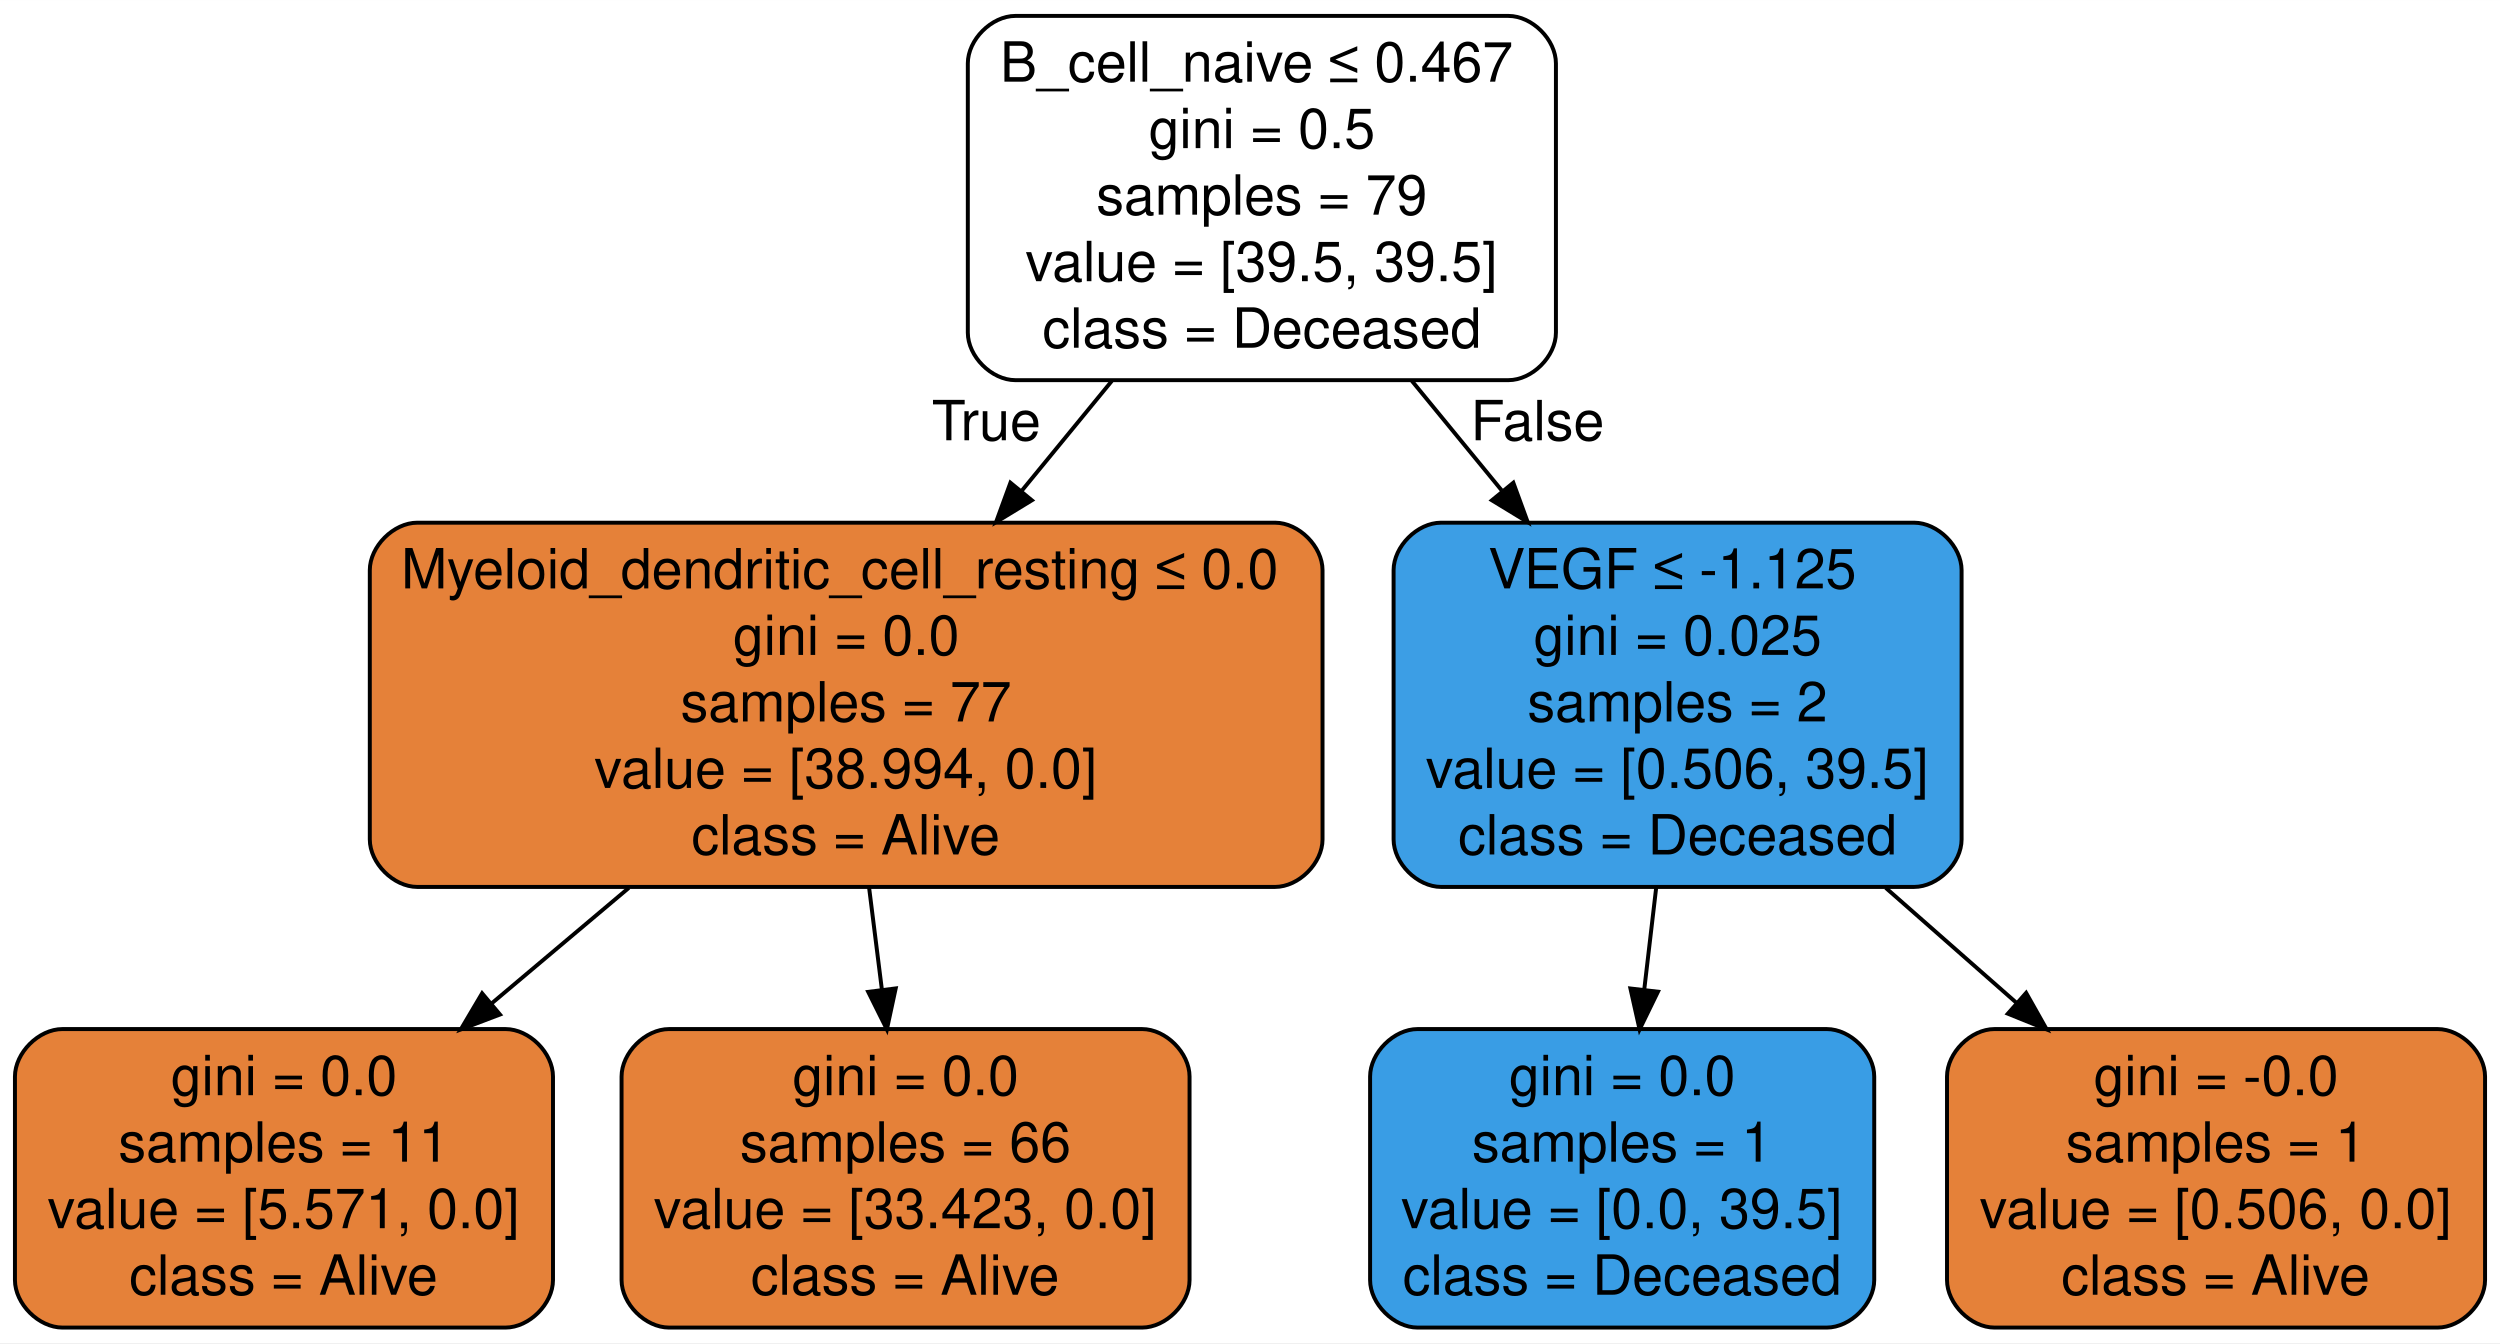
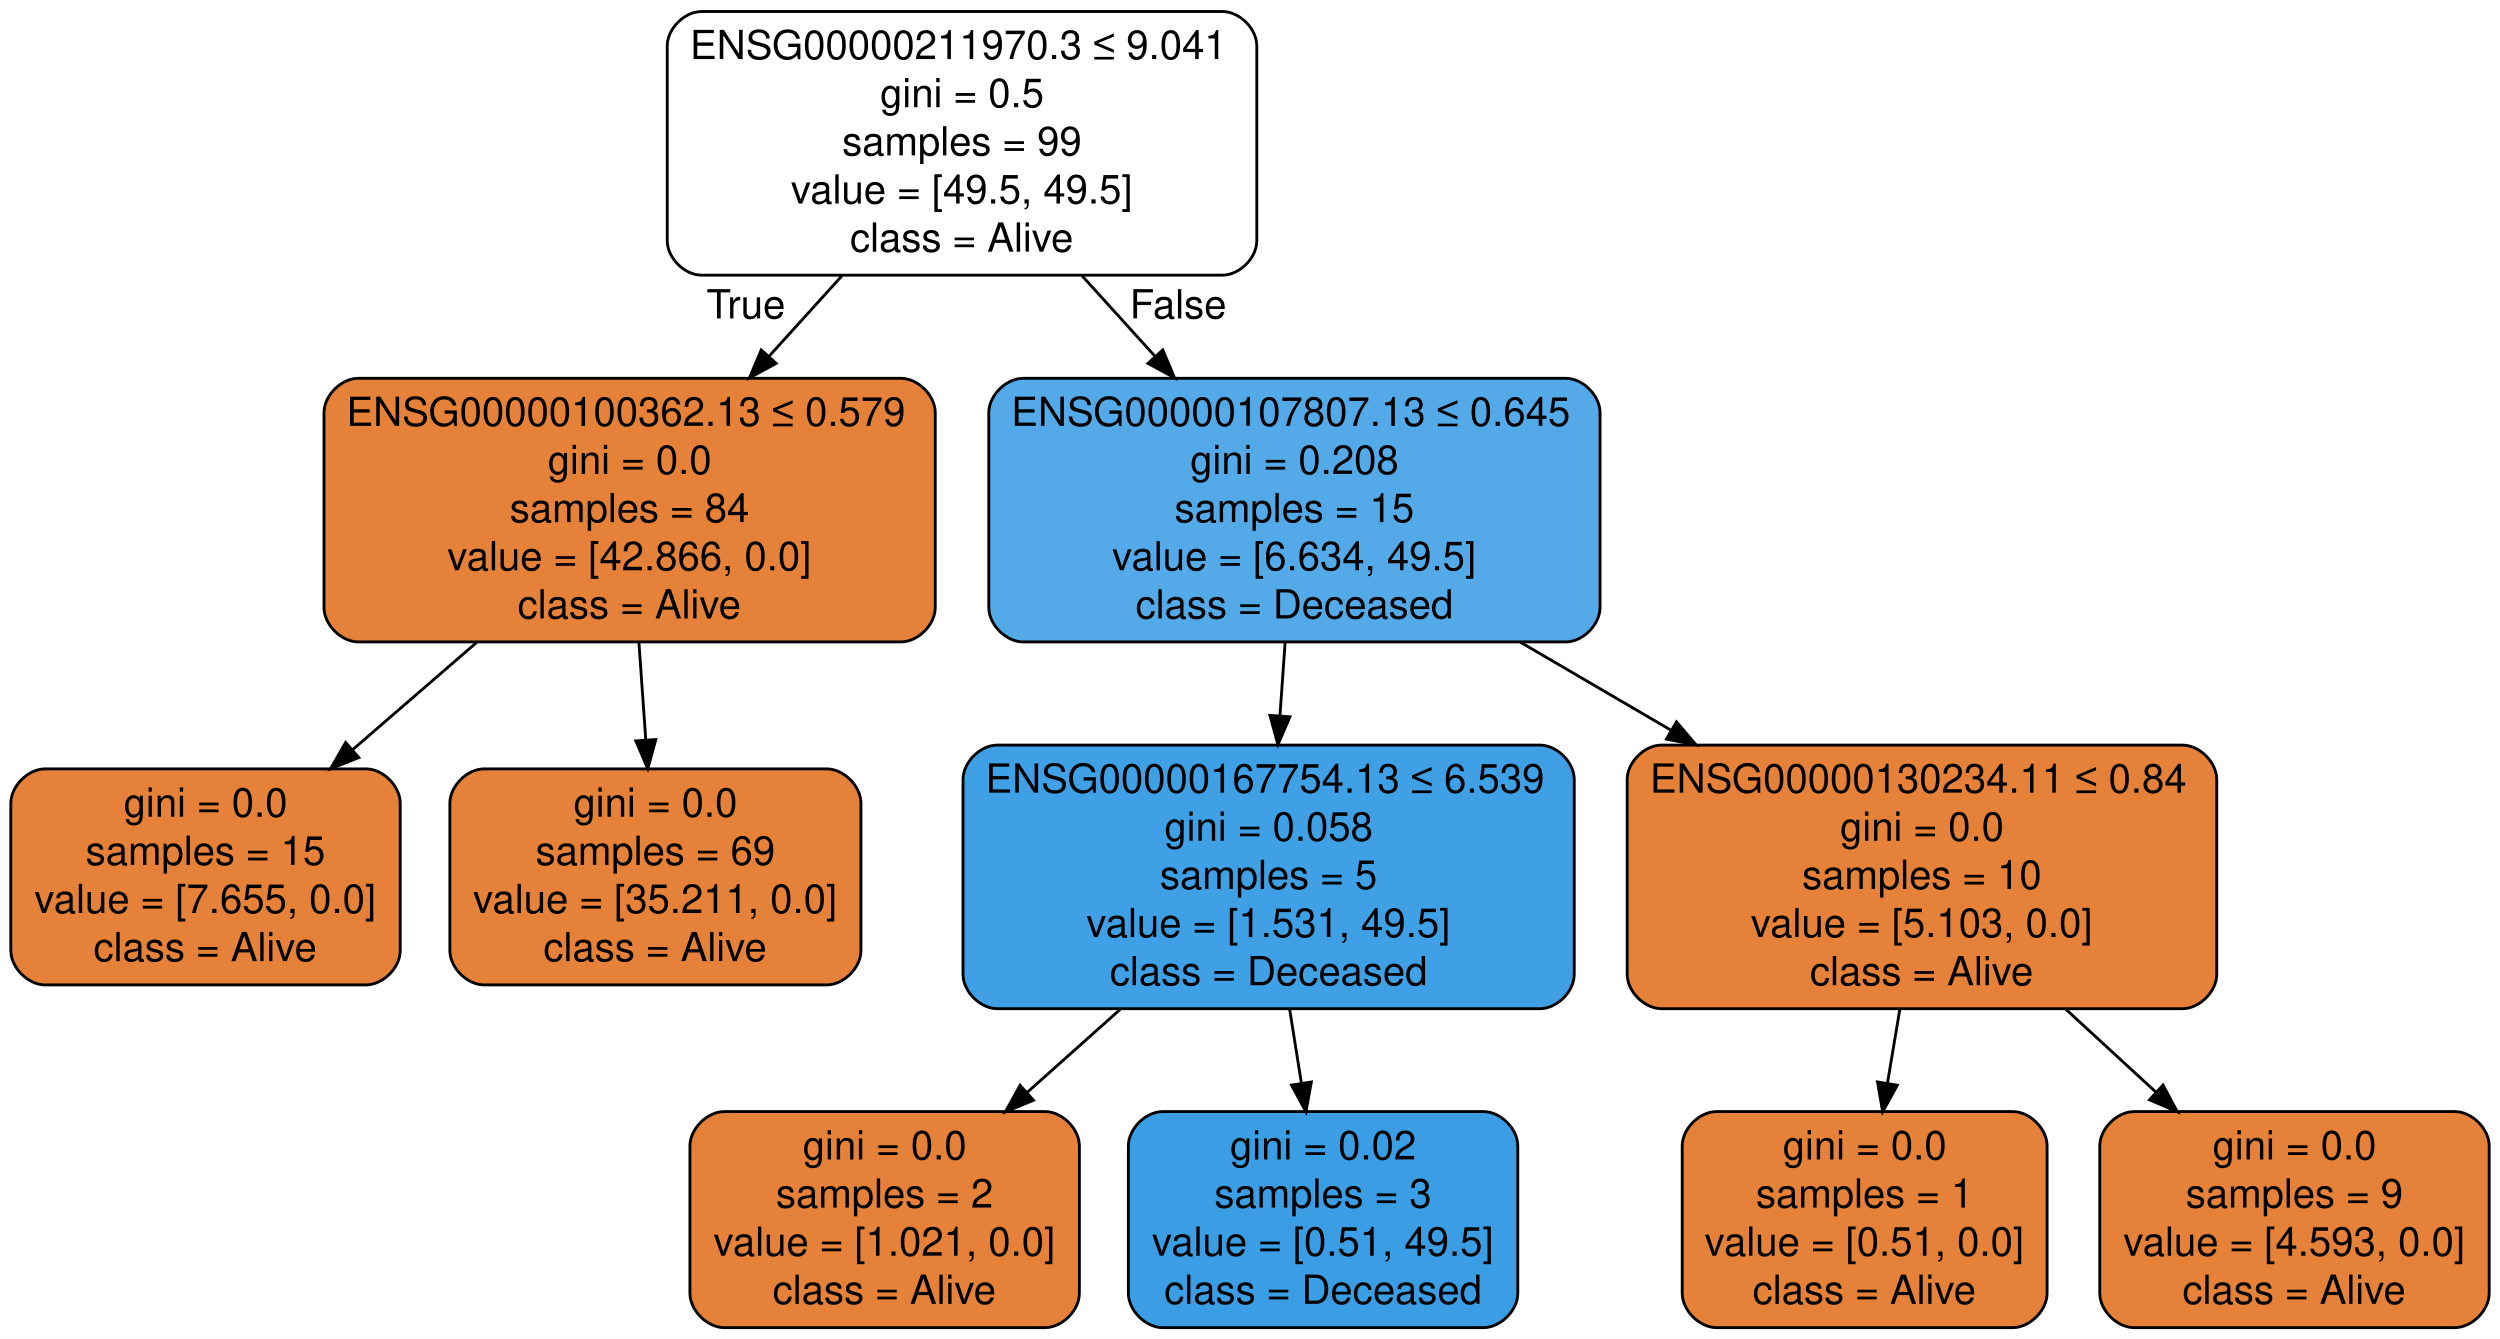
- <svg xmlns="http://www.w3.org/2000/svg" width="631pt" height="339pt" viewBox="0.00 0.00 631.45 339.20">
-   <g id="graph0" class="graph" transform="scale(1 1) rotate(0) translate(4 335.2)">
-     <polygon fill="#ffffff" stroke="transparent" points="-4,4 -4,-335.2 627.449,-335.2 627.449,4 -4,4" />
+ <svg xmlns="http://www.w3.org/2000/svg" width="872pt" height="467pt" viewBox="0.00 0.00 872.45 467.20">
+   <g id="graph0" class="graph" transform="scale(1 1) rotate(0) translate(4 463.2)">
+     <polygon fill="#ffffff" stroke="transparent" points="-4,4 -4,-463.2 868.449,-463.2 868.449,4 -4,4" />
    <g id="node1" class="node">
-       <path fill="#ffffff" stroke="#000000" d="M376.997,-331.2C376.997,-331.2 252.452,-331.2 252.452,-331.2 246.452,-331.2 240.452,-325.2 240.452,-319.2 240.452,-319.2 240.452,-251.2 240.452,-251.2 240.452,-245.2 246.452,-239.2 252.452,-239.2 252.452,-239.2 376.997,-239.2 376.997,-239.2 382.997,-239.2 388.997,-245.2 388.997,-251.2 388.997,-251.2 388.997,-319.2 388.997,-319.2 388.997,-325.2 382.997,-331.2 376.997,-331.2" />
-       <text text-anchor="start" x="248.589" y="-314.6" font-family="Helvetica,sans-Serif" font-size="14.00" fill="#000000">B_cell_naive ≤ 0.467</text>
-       <text text-anchor="start" x="286.13" y="-297.8" font-family="Helvetica,sans-Serif" font-size="14.00" fill="#000000">gini = 0.5</text>
-       <text text-anchor="start" x="272.907" y="-281" font-family="Helvetica,sans-Serif" font-size="14.00" fill="#000000">samples = 79</text>
-       <text text-anchor="start" x="255" y="-264.2" font-family="Helvetica,sans-Serif" font-size="14.00" fill="#000000">value = [39.5, 39.5]</text>
-       <text text-anchor="start" x="259.292" y="-247.4" font-family="Helvetica,sans-Serif" font-size="14.00" fill="#000000">class = Deceased</text>
+       <path fill="#ffffff" stroke="#000000" d="M422.597,-459.2C422.597,-459.2 240.852,-459.2 240.852,-459.2 234.852,-459.2 228.852,-453.2 228.852,-447.2 228.852,-447.2 228.852,-379.2 228.852,-379.2 228.852,-373.2 234.852,-367.2 240.852,-367.2 240.852,-367.2 422.597,-367.2 422.597,-367.2 428.597,-367.2 434.597,-373.2 434.597,-379.2 434.597,-379.2 434.597,-447.2 434.597,-447.2 434.597,-453.2 428.597,-459.2 422.597,-459.2" />
+       <text text-anchor="start" x="236.789" y="-442.6" font-family="Helvetica,sans-Serif" font-size="14.00" fill="#000000">ENSG00000211970.3 ≤ 9.041</text>
+       <text text-anchor="start" x="303.13" y="-425.8" font-family="Helvetica,sans-Serif" font-size="14.00" fill="#000000">gini = 0.5</text>
+       <text text-anchor="start" x="289.907" y="-409" font-family="Helvetica,sans-Serif" font-size="14.00" fill="#000000">samples = 99</text>
+       <text text-anchor="start" x="272" y="-392.2" font-family="Helvetica,sans-Serif" font-size="14.00" fill="#000000">value = [49.5, 49.5]</text>
+       <text text-anchor="start" x="292.636" y="-375.4" font-family="Helvetica,sans-Serif" font-size="14.00" fill="#000000">class = Alive</text>
    </g>
    <g id="node2" class="node">
-       <path fill="#e58139" stroke="#000000" d="M318.045,-203.2C318.045,-203.2 101.404,-203.2 101.404,-203.2 95.404,-203.2 89.404,-197.2 89.404,-191.2 89.404,-191.2 89.404,-123.2 89.404,-123.2 89.404,-117.2 95.404,-111.2 101.404,-111.2 101.404,-111.2 318.045,-111.2 318.045,-111.2 324.045,-111.2 330.045,-117.2 330.045,-123.2 330.045,-123.2 330.045,-191.2 330.045,-191.2 330.045,-197.2 324.045,-203.2 318.045,-203.2" />
-       <text text-anchor="start" x="97.314" y="-186.6" font-family="Helvetica,sans-Serif" font-size="14.00" fill="#000000">Myeloid_dendritic_cell_resting ≤ 0.0</text>
-       <text text-anchor="start" x="181.13" y="-169.8" font-family="Helvetica,sans-Serif" font-size="14.00" fill="#000000">gini = 0.0</text>
-       <text text-anchor="start" x="167.907" y="-153" font-family="Helvetica,sans-Serif" font-size="14.00" fill="#000000">samples = 77</text>
-       <text text-anchor="start" x="146.109" y="-136.2" font-family="Helvetica,sans-Serif" font-size="14.00" fill="#000000">value = [38.994, 0.0]</text>
-       <text text-anchor="start" x="170.636" y="-119.4" font-family="Helvetica,sans-Serif" font-size="14.00" fill="#000000">class = Alive</text>
+       <path fill="#e58139" stroke="#000000" d="M310.38,-331.2C310.38,-331.2 121.07,-331.2 121.07,-331.2 115.07,-331.2 109.07,-325.2 109.07,-319.2 109.07,-319.2 109.07,-251.2 109.07,-251.2 109.07,-245.2 115.07,-239.2 121.07,-239.2 121.07,-239.2 310.38,-239.2 310.38,-239.2 316.38,-239.2 322.38,-245.2 322.38,-251.2 322.38,-251.2 322.38,-319.2 322.38,-319.2 322.38,-325.2 316.38,-331.2 310.38,-331.2" />
+       <text text-anchor="start" x="116.897" y="-314.6" font-family="Helvetica,sans-Serif" font-size="14.00" fill="#000000">ENSG00000100362.13 ≤ 0.579</text>
+       <text text-anchor="start" x="187.13" y="-297.8" font-family="Helvetica,sans-Serif" font-size="14.00" fill="#000000">gini = 0.0</text>
+       <text text-anchor="start" x="173.907" y="-281" font-family="Helvetica,sans-Serif" font-size="14.00" fill="#000000">samples = 84</text>
+       <text text-anchor="start" x="152.109" y="-264.2" font-family="Helvetica,sans-Serif" font-size="14.00" fill="#000000">value = [42.866, 0.0]</text>
+       <text text-anchor="start" x="176.636" y="-247.4" font-family="Helvetica,sans-Serif" font-size="14.00" fill="#000000">class = Alive</text>
    </g>
    <g id="edge1" class="edge">
-       <path fill="none" stroke="#000000" d="M276.817,-238.989C269.457,-230.017 261.681,-220.537 254.134,-211.337" />
-       <polygon fill="#000000" stroke="#000000" points="256.625,-208.855 247.577,-203.343 251.213,-213.294 256.625,-208.855" />
-       <text text-anchor="middle" x="245.121" y="-224.022" font-family="Helvetica,sans-Serif" font-size="14.00" fill="#000000">True</text>
+       <path fill="none" stroke="#000000" d="M289.846,-366.989C281.55,-357.835 272.777,-348.154 264.281,-338.78" />
+       <polygon fill="#000000" stroke="#000000" points="266.851,-336.403 257.542,-331.343 261.664,-341.103 266.851,-336.403" />
+       <text text-anchor="middle" x="256.314" y="-352.113" font-family="Helvetica,sans-Serif" font-size="14.00" fill="#000000">True</text>
    </g>
    <g id="node5" class="node">
-       <path fill="#3c9ee5" stroke="#000000" d="M479.457,-203.2C479.457,-203.2 359.993,-203.2 359.993,-203.2 353.993,-203.2 347.993,-197.2 347.993,-191.2 347.993,-191.2 347.993,-123.2 347.993,-123.2 347.993,-117.2 353.993,-111.2 359.993,-111.2 359.993,-111.2 479.457,-111.2 479.457,-111.2 485.457,-111.2 491.457,-117.2 491.457,-123.2 491.457,-123.2 491.457,-191.2 491.457,-191.2 491.457,-197.2 485.457,-203.2 479.457,-203.2" />
-       <text text-anchor="start" x="371.876" y="-186.6" font-family="Helvetica,sans-Serif" font-size="14.00" fill="#000000">VEGF ≤ -1.125</text>
-       <text text-anchor="start" x="383.347" y="-169.8" font-family="Helvetica,sans-Serif" font-size="14.00" fill="#000000">gini = 0.025</text>
-       <text text-anchor="start" x="381.798" y="-153" font-family="Helvetica,sans-Serif" font-size="14.00" fill="#000000">samples = 2</text>
-       <text text-anchor="start" x="356.109" y="-136.2" font-family="Helvetica,sans-Serif" font-size="14.00" fill="#000000">value = [0.506, 39.5]</text>
-       <text text-anchor="start" x="364.292" y="-119.4" font-family="Helvetica,sans-Serif" font-size="14.00" fill="#000000">class = Deceased</text>
+       <path fill="#54aae8" stroke="#000000" d="M542.38,-331.2C542.38,-331.2 353.07,-331.2 353.07,-331.2 347.07,-331.2 341.07,-325.2 341.07,-319.2 341.07,-319.2 341.07,-251.2 341.07,-251.2 341.07,-245.2 347.07,-239.2 353.07,-239.2 353.07,-239.2 542.38,-239.2 542.38,-239.2 548.38,-239.2 554.38,-245.2 554.38,-251.2 554.38,-251.2 554.38,-319.2 554.38,-319.2 554.38,-325.2 548.38,-331.2 542.38,-331.2" />
+       <text text-anchor="start" x="348.897" y="-314.6" font-family="Helvetica,sans-Serif" font-size="14.00" fill="#000000">ENSG00000107807.13 ≤ 0.645</text>
+       <text text-anchor="start" x="411.347" y="-297.8" font-family="Helvetica,sans-Serif" font-size="14.00" fill="#000000">gini = 0.208</text>
+       <text text-anchor="start" x="405.907" y="-281" font-family="Helvetica,sans-Serif" font-size="14.00" fill="#000000">samples = 15</text>
+       <text text-anchor="start" x="384.109" y="-264.2" font-family="Helvetica,sans-Serif" font-size="14.00" fill="#000000">value = [6.634, 49.5]</text>
+       <text text-anchor="start" x="392.292" y="-247.4" font-family="Helvetica,sans-Serif" font-size="14.00" fill="#000000">class = Deceased</text>
    </g>
    <g id="edge4" class="edge">
-       <path fill="none" stroke="#000000" d="M352.632,-238.989C359.992,-230.017 367.768,-220.537 375.315,-211.337" />
-       <polygon fill="#000000" stroke="#000000" points="378.237,-213.294 381.873,-203.343 372.825,-208.855 378.237,-213.294" />
-       <text text-anchor="middle" x="384.329" y="-224.022" font-family="Helvetica,sans-Serif" font-size="14.00" fill="#000000">False</text>
+       <path fill="none" stroke="#000000" d="M373.603,-366.989C381.899,-357.835 390.672,-348.154 399.168,-338.78" />
+       <polygon fill="#000000" stroke="#000000" points="401.786,-341.103 405.908,-331.343 396.599,-336.403 401.786,-341.103" />
+       <text text-anchor="middle" x="407.135" y="-352.113" font-family="Helvetica,sans-Serif" font-size="14.00" fill="#000000">False</text>
    </g>
    <g id="node3" class="node">
-       <path fill="#e58139" stroke="#000000" d="M123.675,-75.3C123.675,-75.3 11.775,-75.3 11.775,-75.3 5.775,-75.3 -.225,-69.3 -.225,-63.3 -.225,-63.3 -.225,-11.9 -.225,-11.9 -.225,-5.9 5.775,.1 11.775,.1 11.775,.1 123.675,.1 123.675,.1 129.675,.1 135.675,-5.9 135.675,-11.9 135.675,-11.9 135.675,-63.3 135.675,-63.3 135.675,-69.3 129.675,-75.3 123.675,-75.3" />
-       <text text-anchor="start" x="39.13" y="-58.6" font-family="Helvetica,sans-Serif" font-size="14.00" fill="#000000">gini = 0.0</text>
-       <text text-anchor="start" x="25.907" y="-41.8" font-family="Helvetica,sans-Serif" font-size="14.00" fill="#000000">samples = 11</text>
-       <text text-anchor="start" x="8" y="-25" font-family="Helvetica,sans-Serif" font-size="14.00" fill="#000000">value = [5.571, 0.0]</text>
-       <text text-anchor="start" x="28.636" y="-8.2" font-family="Helvetica,sans-Serif" font-size="14.00" fill="#000000">class = Alive</text>
+       <path fill="#e58139" stroke="#000000" d="M123.675,-194.9C123.675,-194.9 11.775,-194.9 11.775,-194.9 5.775,-194.9 -.225,-188.9 -.225,-182.9 -.225,-182.9 -.225,-131.5 -.225,-131.5 -.225,-125.5 5.775,-119.5 11.775,-119.5 11.775,-119.5 123.675,-119.5 123.675,-119.5 129.675,-119.5 135.675,-125.5 135.675,-131.5 135.675,-131.5 135.675,-182.9 135.675,-182.9 135.675,-188.9 129.675,-194.9 123.675,-194.9" />
+       <text text-anchor="start" x="39.13" y="-178.2" font-family="Helvetica,sans-Serif" font-size="14.00" fill="#000000">gini = 0.0</text>
+       <text text-anchor="start" x="25.907" y="-161.4" font-family="Helvetica,sans-Serif" font-size="14.00" fill="#000000">samples = 15</text>
+       <text text-anchor="start" x="8" y="-144.6" font-family="Helvetica,sans-Serif" font-size="14.00" fill="#000000">value = [7.655, 0.0]</text>
+       <text text-anchor="start" x="28.636" y="-127.8" font-family="Helvetica,sans-Serif" font-size="14.00" fill="#000000">class = Alive</text>
    </g>
    <g id="edge2" class="edge">
-       <path fill="none" stroke="#000000" d="M154.824,-110.96C143.41,-101.346 131.41,-91.239 120.09,-81.705" />
-       <polygon fill="#000000" stroke="#000000" points="122.281,-78.974 112.377,-75.209 117.771,-84.328 122.281,-78.974" />
+       <path fill="none" stroke="#000000" d="M162.293,-238.989C148.181,-226.784 132.985,-213.642 118.991,-201.538" />
+       <polygon fill="#000000" stroke="#000000" points="121.207,-198.828 111.354,-194.934 116.628,-204.122 121.207,-198.828" />
    </g>
    <g id="node4" class="node">
-       <path fill="#e58139" stroke="#000000" d="M284.457,-75.3C284.457,-75.3 164.993,-75.3 164.993,-75.3 158.993,-75.3 152.993,-69.3 152.993,-63.3 152.993,-63.3 152.993,-11.9 152.993,-11.9 152.993,-5.9 158.993,.1 164.993,.1 164.993,.1 284.457,.1 284.457,.1 290.457,.1 296.457,-5.9 296.457,-11.9 296.457,-11.9 296.457,-63.3 296.457,-63.3 296.457,-69.3 290.457,-75.3 284.457,-75.3" />
-       <text text-anchor="start" x="196.13" y="-58.6" font-family="Helvetica,sans-Serif" font-size="14.00" fill="#000000">gini = 0.0</text>
-       <text text-anchor="start" x="182.907" y="-41.8" font-family="Helvetica,sans-Serif" font-size="14.00" fill="#000000">samples = 66</text>
-       <text text-anchor="start" x="161.109" y="-25" font-family="Helvetica,sans-Serif" font-size="14.00" fill="#000000">value = [33.423, 0.0]</text>
-       <text text-anchor="start" x="185.636" y="-8.2" font-family="Helvetica,sans-Serif" font-size="14.00" fill="#000000">class = Alive</text>
+       <path fill="#e58139" stroke="#000000" d="M284.457,-194.9C284.457,-194.9 164.993,-194.9 164.993,-194.9 158.993,-194.9 152.993,-188.9 152.993,-182.9 152.993,-182.9 152.993,-131.5 152.993,-131.5 152.993,-125.5 158.993,-119.5 164.993,-119.5 164.993,-119.5 284.457,-119.5 284.457,-119.5 290.457,-119.5 296.457,-125.5 296.457,-131.5 296.457,-131.5 296.457,-182.9 296.457,-182.9 296.457,-188.9 290.457,-194.9 284.457,-194.9" />
+       <text text-anchor="start" x="196.13" y="-178.2" font-family="Helvetica,sans-Serif" font-size="14.00" fill="#000000">gini = 0.0</text>
+       <text text-anchor="start" x="182.907" y="-161.4" font-family="Helvetica,sans-Serif" font-size="14.00" fill="#000000">samples = 69</text>
+       <text text-anchor="start" x="161.109" y="-144.6" font-family="Helvetica,sans-Serif" font-size="14.00" fill="#000000">value = [35.211, 0.0]</text>
+       <text text-anchor="start" x="185.636" y="-127.8" font-family="Helvetica,sans-Serif" font-size="14.00" fill="#000000">class = Alive</text>
    </g>
    <g id="edge3" class="edge">
-       <path fill="none" stroke="#000000" d="M215.524,-110.96C216.579,-102.548 217.681,-93.758 218.742,-85.305" />
-       <polygon fill="#000000" stroke="#000000" points="222.236,-85.567 220.008,-75.209 215.291,-84.695 222.236,-85.567" />
+       <path fill="none" stroke="#000000" d="M218.974,-238.989C219.753,-227.914 220.586,-216.067 221.369,-204.925" />
+       <polygon fill="#000000" stroke="#000000" points="224.862,-205.154 222.072,-194.934 217.879,-204.663 224.862,-205.154" />
    </g>
    <g id="node6" class="node">
-       <path fill="#399de5" stroke="#000000" d="M457.392,-75.3C457.392,-75.3 354.058,-75.3 354.058,-75.3 348.058,-75.3 342.058,-69.3 342.058,-63.3 342.058,-63.3 342.058,-11.9 342.058,-11.9 342.058,-5.9 348.058,.1 354.058,.1 354.058,.1 457.392,.1 457.392,.1 463.392,.1 469.392,-5.9 469.392,-11.9 469.392,-11.9 469.392,-63.3 469.392,-63.3 469.392,-69.3 463.392,-75.3 457.392,-75.3" />
-       <text text-anchor="start" x="377.13" y="-58.6" font-family="Helvetica,sans-Serif" font-size="14.00" fill="#000000">gini = 0.0</text>
-       <text text-anchor="start" x="367.798" y="-41.8" font-family="Helvetica,sans-Serif" font-size="14.00" fill="#000000">samples = 1</text>
-       <text text-anchor="start" x="349.891" y="-25" font-family="Helvetica,sans-Serif" font-size="14.00" fill="#000000">value = [0.0, 39.5]</text>
-       <text text-anchor="start" x="350.292" y="-8.2" font-family="Helvetica,sans-Serif" font-size="14.00" fill="#000000">class = Deceased</text>
+       <path fill="#3fa0e6" stroke="#000000" d="M533.38,-203.2C533.38,-203.2 344.07,-203.2 344.07,-203.2 338.07,-203.2 332.07,-197.2 332.07,-191.2 332.07,-191.2 332.07,-123.2 332.07,-123.2 332.07,-117.2 338.07,-111.2 344.07,-111.2 344.07,-111.2 533.38,-111.2 533.38,-111.2 539.38,-111.2 545.38,-117.2 545.38,-123.2 545.38,-123.2 545.38,-191.2 545.38,-191.2 545.38,-197.2 539.38,-203.2 533.38,-203.2" />
+       <text text-anchor="start" x="339.897" y="-186.6" font-family="Helvetica,sans-Serif" font-size="14.00" fill="#000000">ENSG00000167754.13 ≤ 6.539</text>
+       <text text-anchor="start" x="402.347" y="-169.8" font-family="Helvetica,sans-Serif" font-size="14.00" fill="#000000">gini = 0.058</text>
+       <text text-anchor="start" x="400.798" y="-153" font-family="Helvetica,sans-Serif" font-size="14.00" fill="#000000">samples = 5</text>
+       <text text-anchor="start" x="375.109" y="-136.2" font-family="Helvetica,sans-Serif" font-size="14.00" fill="#000000">value = [1.531, 49.5]</text>
+       <text text-anchor="start" x="383.292" y="-119.4" font-family="Helvetica,sans-Serif" font-size="14.00" fill="#000000">class = Deceased</text>
    </g>
    <g id="edge5" class="edge">
-       <path fill="none" stroke="#000000" d="M414.312,-110.96C413.327,-102.548 412.298,-93.758 411.309,-85.305" />
-       <polygon fill="#000000" stroke="#000000" points="414.766,-84.734 410.127,-75.209 407.813,-85.548 414.766,-84.734" />
+       <path fill="none" stroke="#000000" d="M444.476,-238.989C443.896,-230.742 443.286,-222.066 442.688,-213.572" />
+       <polygon fill="#000000" stroke="#000000" points="446.162,-213.073 441.969,-203.343 439.179,-213.564 446.162,-213.073" />
+     </g>
+     <g id="node9" class="node">
+       <path fill="#e58139" stroke="#000000" d="M757.597,-203.2C757.597,-203.2 575.852,-203.2 575.852,-203.2 569.852,-203.2 563.852,-197.2 563.852,-191.2 563.852,-191.2 563.852,-123.2 563.852,-123.2 563.852,-117.2 569.852,-111.2 575.852,-111.2 575.852,-111.2 757.597,-111.2 757.597,-111.2 763.597,-111.2 769.597,-117.2 769.597,-123.2 769.597,-123.2 769.597,-191.2 769.597,-191.2 769.597,-197.2 763.597,-203.2 757.597,-203.2" />
+       <text text-anchor="start" x="571.789" y="-186.6" font-family="Helvetica,sans-Serif" font-size="14.00" fill="#000000">ENSG00000130234.11 ≤ 0.84</text>
+       <text text-anchor="start" x="638.13" y="-169.8" font-family="Helvetica,sans-Serif" font-size="14.00" fill="#000000">gini = 0.0</text>
+       <text text-anchor="start" x="624.907" y="-153" font-family="Helvetica,sans-Serif" font-size="14.00" fill="#000000">samples = 10</text>
+       <text text-anchor="start" x="607" y="-136.2" font-family="Helvetica,sans-Serif" font-size="14.00" fill="#000000">value = [5.103, 0.0]</text>
+       <text text-anchor="start" x="627.636" y="-119.4" font-family="Helvetica,sans-Serif" font-size="14.00" fill="#000000">class = Alive</text>
+     </g>
+     <g id="edge8" class="edge">
+       <path fill="none" stroke="#000000" d="M526.479,-239.17C543.501,-229.221 561.6,-218.643 578.943,-208.506" />
+       <polygon fill="#000000" stroke="#000000" points="581.066,-211.32 587.933,-203.252 577.534,-205.276 581.066,-211.32" />
    </g>
    <g id="node7" class="node">
-       <path fill="#e58139" stroke="#000000" d="M611.675,-75.3C611.675,-75.3 499.775,-75.3 499.775,-75.3 493.775,-75.3 487.775,-69.3 487.775,-63.3 487.775,-63.3 487.775,-11.9 487.775,-11.9 487.775,-5.9 493.775,.1 499.775,.1 499.775,.1 611.675,.1 611.675,.1 617.675,.1 623.675,-5.9 623.675,-11.9 623.675,-11.9 623.675,-63.3 623.675,-63.3 623.675,-69.3 617.675,-75.3 611.675,-75.3" />
-       <text text-anchor="start" x="524.799" y="-58.6" font-family="Helvetica,sans-Serif" font-size="14.00" fill="#000000">gini = -0.0</text>
-       <text text-anchor="start" x="517.798" y="-41.8" font-family="Helvetica,sans-Serif" font-size="14.00" fill="#000000">samples = 1</text>
-       <text text-anchor="start" x="496" y="-25" font-family="Helvetica,sans-Serif" font-size="14.00" fill="#000000">value = [0.506, 0.0]</text>
-       <text text-anchor="start" x="516.636" y="-8.2" font-family="Helvetica,sans-Serif" font-size="14.00" fill="#000000">class = Alive</text>
+       <path fill="#e58139" stroke="#000000" d="M360.675,-75.3C360.675,-75.3 248.775,-75.3 248.775,-75.3 242.775,-75.3 236.775,-69.3 236.775,-63.3 236.775,-63.3 236.775,-11.9 236.775,-11.9 236.775,-5.9 242.775,.1 248.775,.1 248.775,.1 360.675,.1 360.675,.1 366.675,.1 372.675,-5.9 372.675,-11.9 372.675,-11.9 372.675,-63.3 372.675,-63.3 372.675,-69.3 366.675,-75.3 360.675,-75.3" />
+       <text text-anchor="start" x="276.13" y="-58.6" font-family="Helvetica,sans-Serif" font-size="14.00" fill="#000000">gini = 0.0</text>
+       <text text-anchor="start" x="266.798" y="-41.8" font-family="Helvetica,sans-Serif" font-size="14.00" fill="#000000">samples = 2</text>
+       <text text-anchor="start" x="245" y="-25" font-family="Helvetica,sans-Serif" font-size="14.00" fill="#000000">value = [1.021, 0.0]</text>
+       <text text-anchor="start" x="265.636" y="-8.2" font-family="Helvetica,sans-Serif" font-size="14.00" fill="#000000">class = Alive</text>
    </g>
    <g id="edge6" class="edge">
-       <path fill="none" stroke="#000000" d="M472.306,-110.96C483.132,-101.439 494.51,-91.433 505.259,-81.98" />
-       <polygon fill="#000000" stroke="#000000" points="507.761,-84.441 512.959,-75.209 503.138,-79.184 507.761,-84.441" />
+       <path fill="none" stroke="#000000" d="M386.917,-110.96C376.249,-101.439 365.04,-91.433 354.448,-81.98" />
+       <polygon fill="#000000" stroke="#000000" points="356.653,-79.257 346.862,-75.209 351.992,-84.479 356.653,-79.257" />
+     </g>
+     <g id="node8" class="node">
+       <path fill="#3b9ee5" stroke="#000000" d="M513.675,-75.3C513.675,-75.3 401.775,-75.3 401.775,-75.3 395.775,-75.3 389.775,-69.3 389.775,-63.3 389.775,-63.3 389.775,-11.9 389.775,-11.9 389.775,-5.9 395.775,.1 401.775,.1 401.775,.1 513.675,.1 513.675,.1 519.675,.1 525.675,-5.9 525.675,-11.9 525.675,-11.9 525.675,-63.3 525.675,-63.3 525.675,-69.3 519.675,-75.3 513.675,-75.3" />
+       <text text-anchor="start" x="425.238" y="-58.6" font-family="Helvetica,sans-Serif" font-size="14.00" fill="#000000">gini = 0.02</text>
+       <text text-anchor="start" x="419.798" y="-41.8" font-family="Helvetica,sans-Serif" font-size="14.00" fill="#000000">samples = 3</text>
+       <text text-anchor="start" x="398" y="-25" font-family="Helvetica,sans-Serif" font-size="14.00" fill="#000000">value = [0.51, 49.5]</text>
+       <text text-anchor="start" x="402.292" y="-8.2" font-family="Helvetica,sans-Serif" font-size="14.00" fill="#000000">class = Deceased</text>
+     </g>
+     <g id="edge7" class="edge">
+       <path fill="none" stroke="#000000" d="M446.071,-110.96C447.407,-102.548 448.803,-93.758 450.146,-85.305" />
+       <polygon fill="#000000" stroke="#000000" points="453.638,-85.634 451.75,-75.209 446.724,-84.536 453.638,-85.634" />
+     </g>
+     <g id="node10" class="node">
+       <path fill="#e58139" stroke="#000000" d="M698.392,-75.3C698.392,-75.3 595.058,-75.3 595.058,-75.3 589.058,-75.3 583.058,-69.3 583.058,-63.3 583.058,-63.3 583.058,-11.9 583.058,-11.9 583.058,-5.9 589.058,.1 595.058,.1 595.058,.1 698.392,.1 698.392,.1 704.392,.1 710.392,-5.9 710.392,-11.9 710.392,-11.9 710.392,-63.3 710.392,-63.3 710.392,-69.3 704.392,-75.3 698.392,-75.3" />
+       <text text-anchor="start" x="618.13" y="-58.6" font-family="Helvetica,sans-Serif" font-size="14.00" fill="#000000">gini = 0.0</text>
+       <text text-anchor="start" x="608.798" y="-41.8" font-family="Helvetica,sans-Serif" font-size="14.00" fill="#000000">samples = 1</text>
+       <text text-anchor="start" x="590.891" y="-25" font-family="Helvetica,sans-Serif" font-size="14.00" fill="#000000">value = [0.51, 0.0]</text>
+       <text text-anchor="start" x="607.636" y="-8.2" font-family="Helvetica,sans-Serif" font-size="14.00" fill="#000000">class = Alive</text>
+     </g>
+     <g id="edge9" class="edge">
+       <path fill="none" stroke="#000000" d="M658.992,-110.96C657.586,-102.548 656.116,-93.758 654.702,-85.305" />
+       <polygon fill="#000000" stroke="#000000" points="658.115,-84.495 653.014,-75.209 651.211,-85.649 658.115,-84.495" />
+     </g>
+     <g id="node11" class="node">
+       <path fill="#e58139" stroke="#000000" d="M852.675,-75.3C852.675,-75.3 740.775,-75.3 740.775,-75.3 734.775,-75.3 728.775,-69.3 728.775,-63.3 728.775,-63.3 728.775,-11.9 728.775,-11.9 728.775,-5.9 734.775,.1 740.775,.1 740.775,.1 852.675,.1 852.675,.1 858.675,.1 864.675,-5.9 864.675,-11.9 864.675,-11.9 864.675,-63.3 864.675,-63.3 864.675,-69.3 858.675,-75.3 852.675,-75.3" />
+       <text text-anchor="start" x="768.13" y="-58.6" font-family="Helvetica,sans-Serif" font-size="14.00" fill="#000000">gini = 0.0</text>
+       <text text-anchor="start" x="758.798" y="-41.8" font-family="Helvetica,sans-Serif" font-size="14.00" fill="#000000">samples = 9</text>
+       <text text-anchor="start" x="737" y="-25" font-family="Helvetica,sans-Serif" font-size="14.00" fill="#000000">value = [4.593, 0.0]</text>
+       <text text-anchor="start" x="757.636" y="-8.2" font-family="Helvetica,sans-Serif" font-size="14.00" fill="#000000">class = Alive</text>
+     </g>
+     <g id="edge10" class="edge">
+       <path fill="none" stroke="#000000" d="M716.986,-110.96C727.335,-101.439 738.21,-91.433 748.486,-81.98" />
+       <polygon fill="#000000" stroke="#000000" points="750.856,-84.555 755.846,-75.209 746.116,-79.404 750.856,-84.555" />
    </g>
  </g>
</svg>
